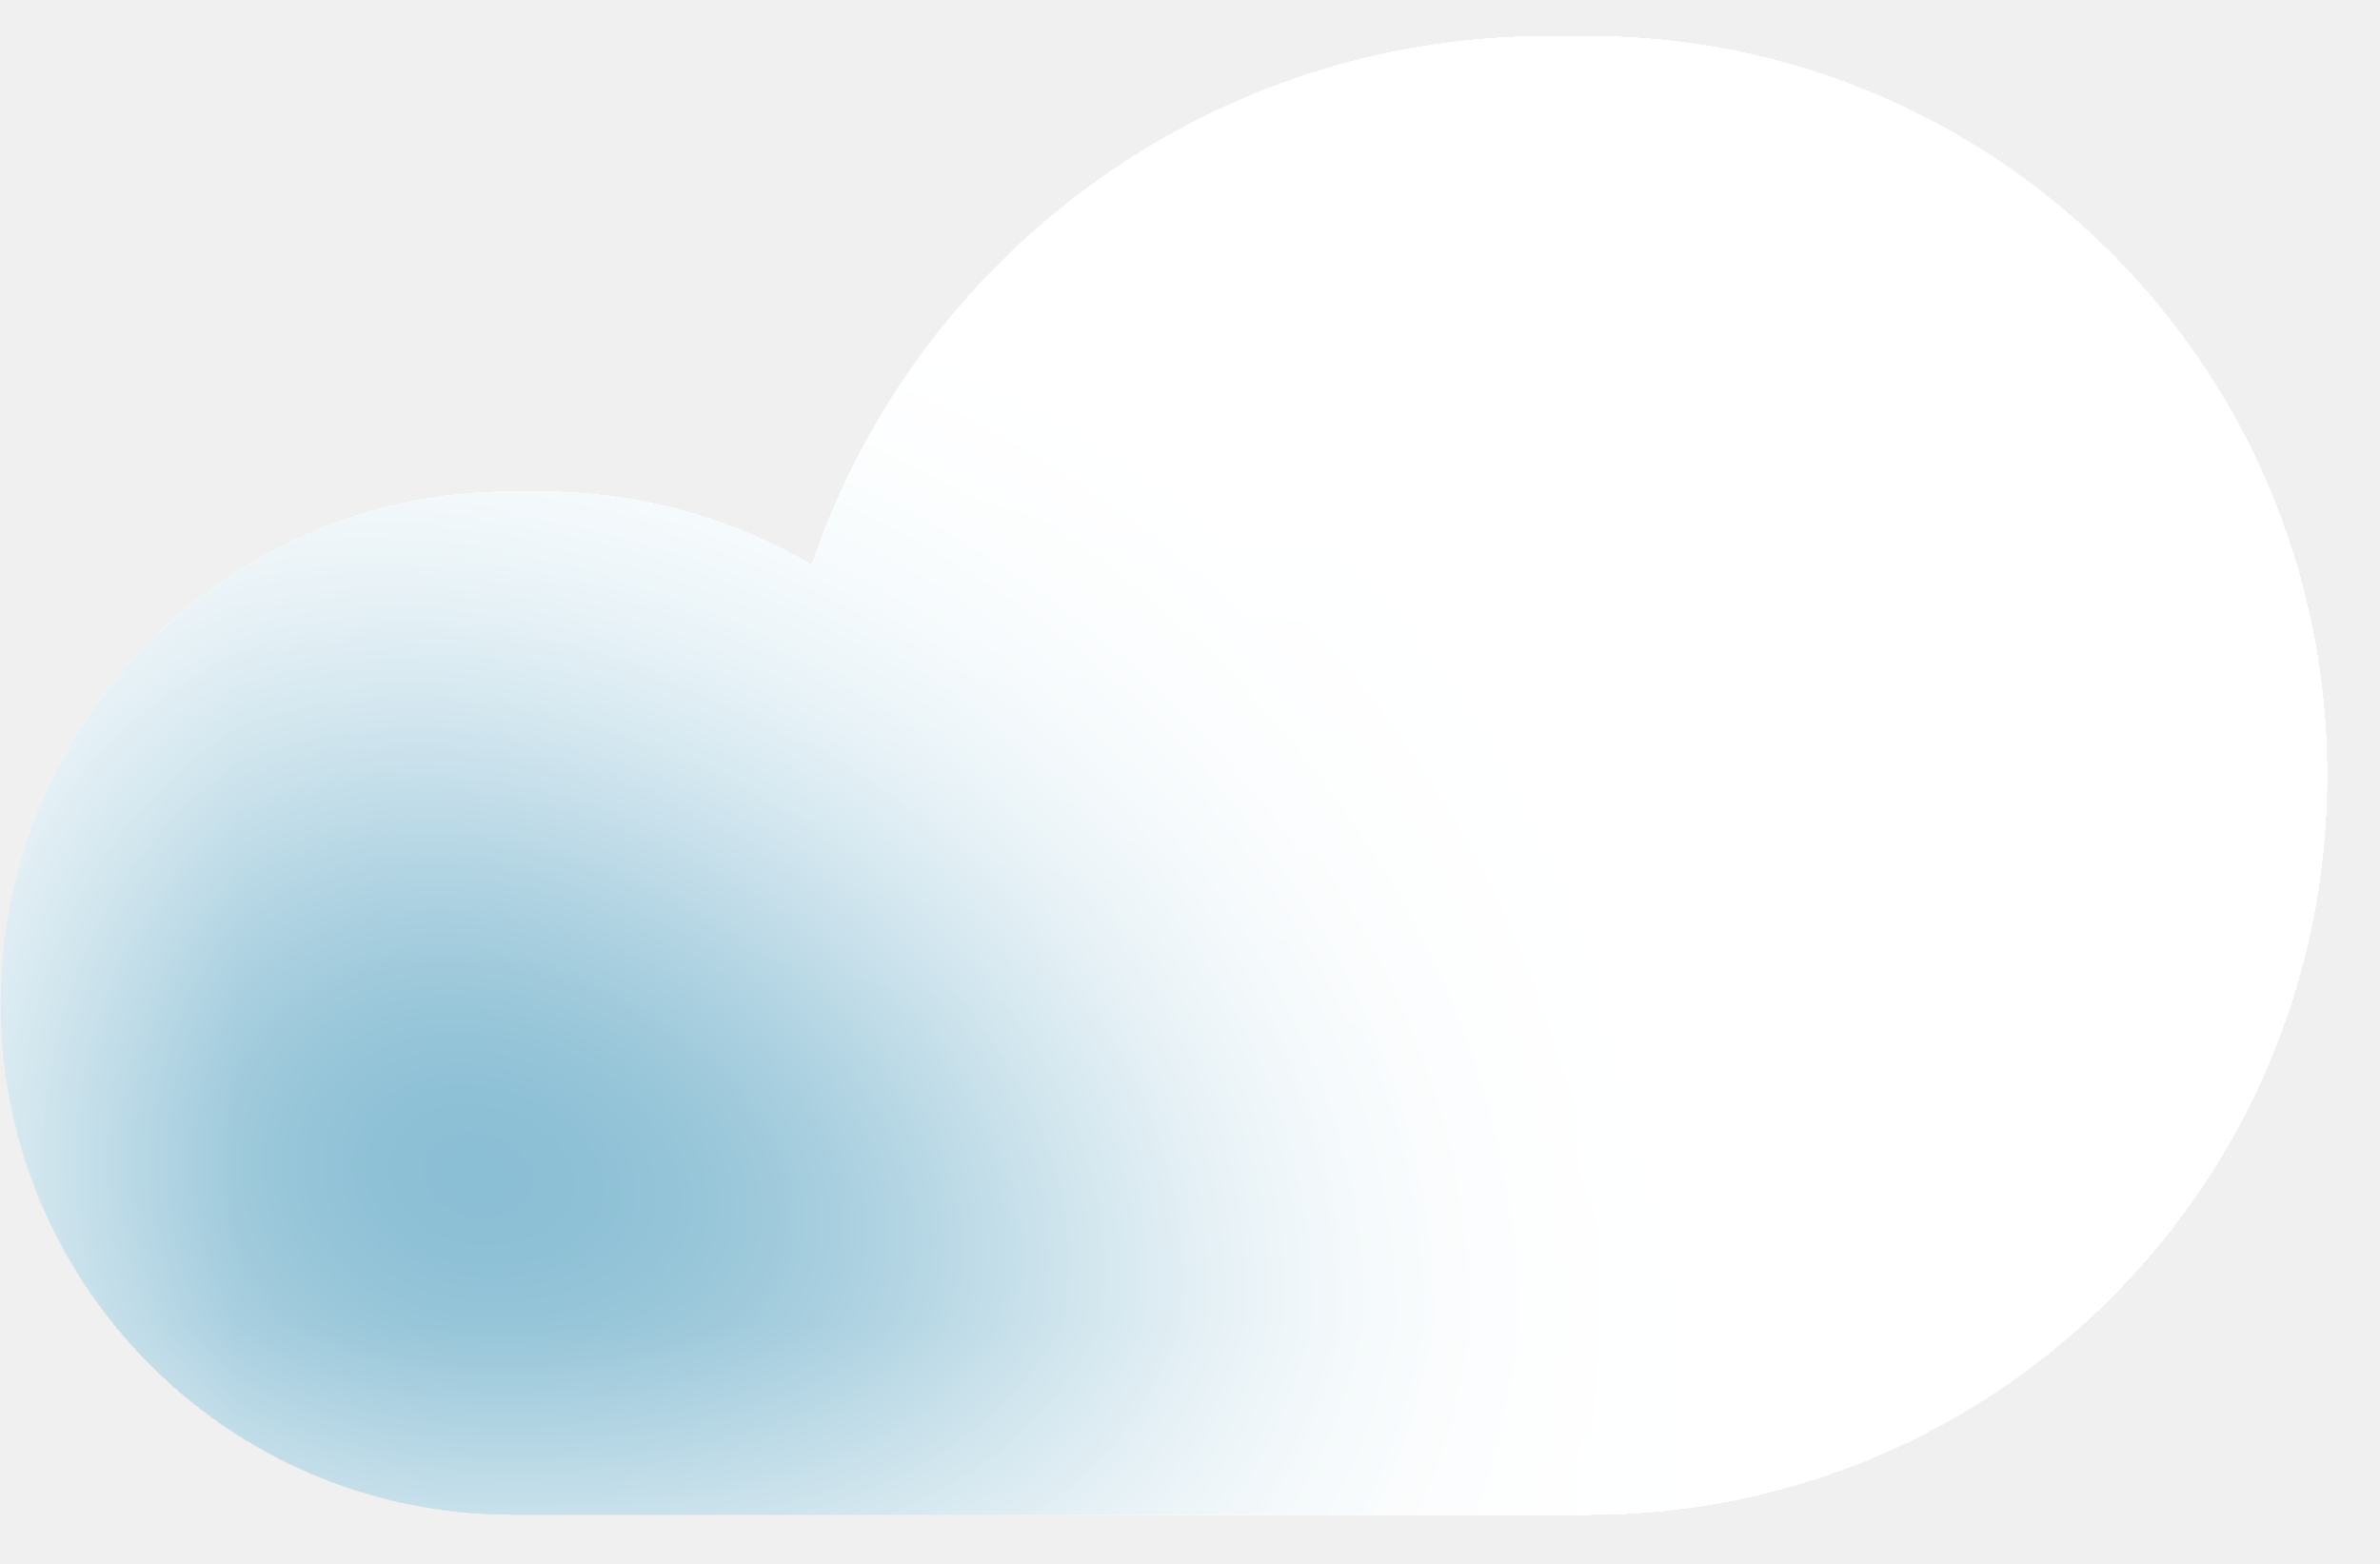
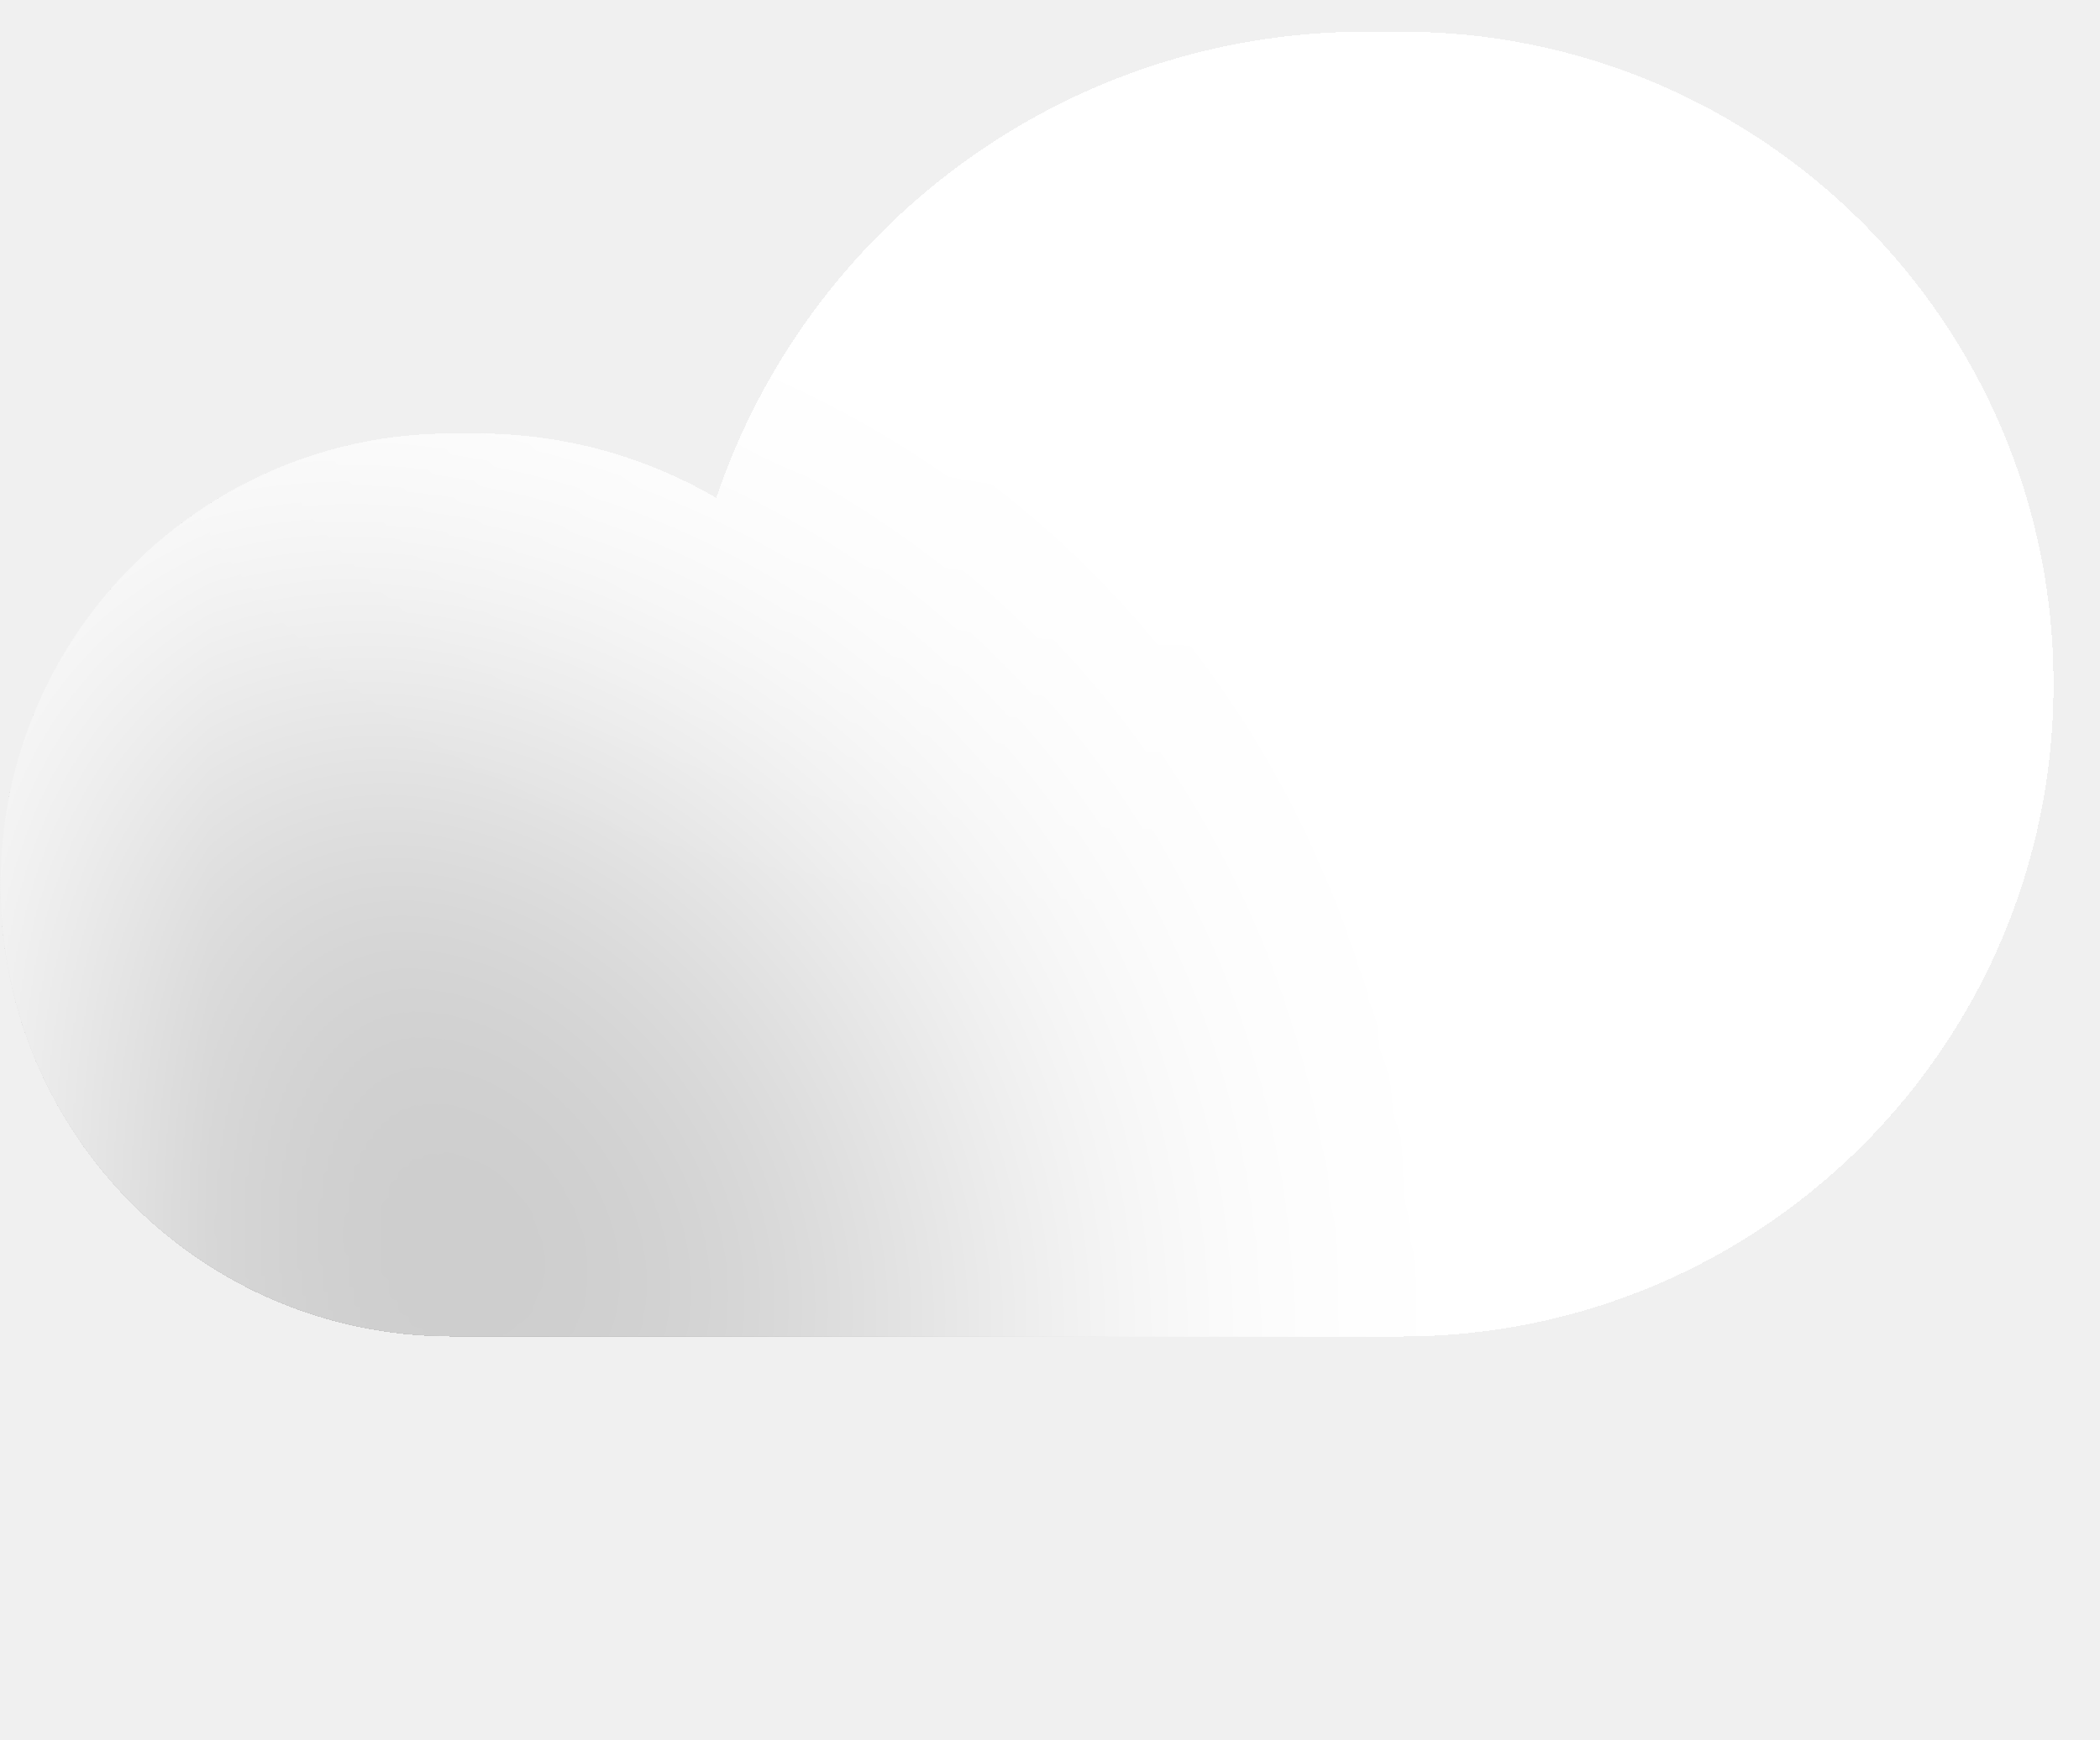
- <svg xmlns="http://www.w3.org/2000/svg" width="35" height="23" viewBox="0 0 35 23" fill="none">
+ <svg xmlns="http://www.w3.org/2000/svg" width="35" height="29" viewBox="0 0 35 29" fill="none">
  <g filter="url(#filter0_ii_401_66)">
-     <path fill-rule="evenodd" clip-rule="evenodd" d="M15.878 22.275V22.275H7.531C3.377 22.275 0.01 18.908 0.01 14.754C0.01 10.599 3.377 7.232 7.531 7.232H7.944C9.402 7.232 10.768 7.625 11.942 8.311C13.468 3.79 17.744 0.534 22.781 0.534H23.348C29.352 0.534 34.219 5.401 34.219 11.404C34.219 17.408 29.352 22.275 23.348 22.275H15.878Z" fill="#91DEFF" />
+     <path fill-rule="evenodd" clip-rule="evenodd" d="M15.878 22.275V22.275H7.531C3.377 22.275 0.01 18.908 0.01 14.754C0.01 10.599 3.377 7.232 7.531 7.232H7.944C9.402 7.232 10.768 7.625 11.942 8.311C13.468 3.79 17.744 0.534 22.781 0.534H23.348C29.352 0.534 34.219 5.401 34.219 11.404C34.219 17.408 29.352 22.275 23.348 22.275H15.878Z" fill="white" />
  </g>
  <defs>
    <filter id="filter0_ii_401_66" x="-17.99" y="-14.466" width="60.209" height="47.742" filterUnits="userSpaceOnUse" color-interpolation-filters="sRGB">
      <feFlood flood-opacity="0" result="BackgroundImageFix" />
      <feBlend mode="normal" in="SourceGraphic" in2="BackgroundImageFix" result="shape" />
      <feColorMatrix in="SourceAlpha" type="matrix" values="0 0 0 0 0 0 0 0 0 0 0 0 0 0 0 0 0 0 127 0" result="hardAlpha" />
      <feOffset dx="8" dy="-15" />
      <feGaussianBlur stdDeviation="15" />
      <feComposite in2="hardAlpha" operator="arithmetic" k2="-1" k3="1" />
      <feColorMatrix type="matrix" values="0 0 0 0 0 0 0 0 0 0 0 0 0 0 0 0 0 0 0.2 0" />
      <feBlend mode="normal" in2="shape" result="effect1_innerShadow_401_66" />
      <feColorMatrix in="SourceAlpha" type="matrix" values="0 0 0 0 0 0 0 0 0 0 0 0 0 0 0 0 0 0 127 0" result="hardAlpha" />
      <feOffset dx="-18" dy="11" />
      <feGaussianBlur stdDeviation="15" />
      <feComposite in2="hardAlpha" operator="arithmetic" k2="-1" k3="1" />
      <feColorMatrix type="matrix" values="0 0 0 0 1 0 0 0 0 1 0 0 0 0 1 0 0 0 1 0" />
      <feBlend mode="normal" in2="effect1_innerShadow_401_66" result="effect2_innerShadow_401_66" />
    </filter>
  </defs>
</svg>
